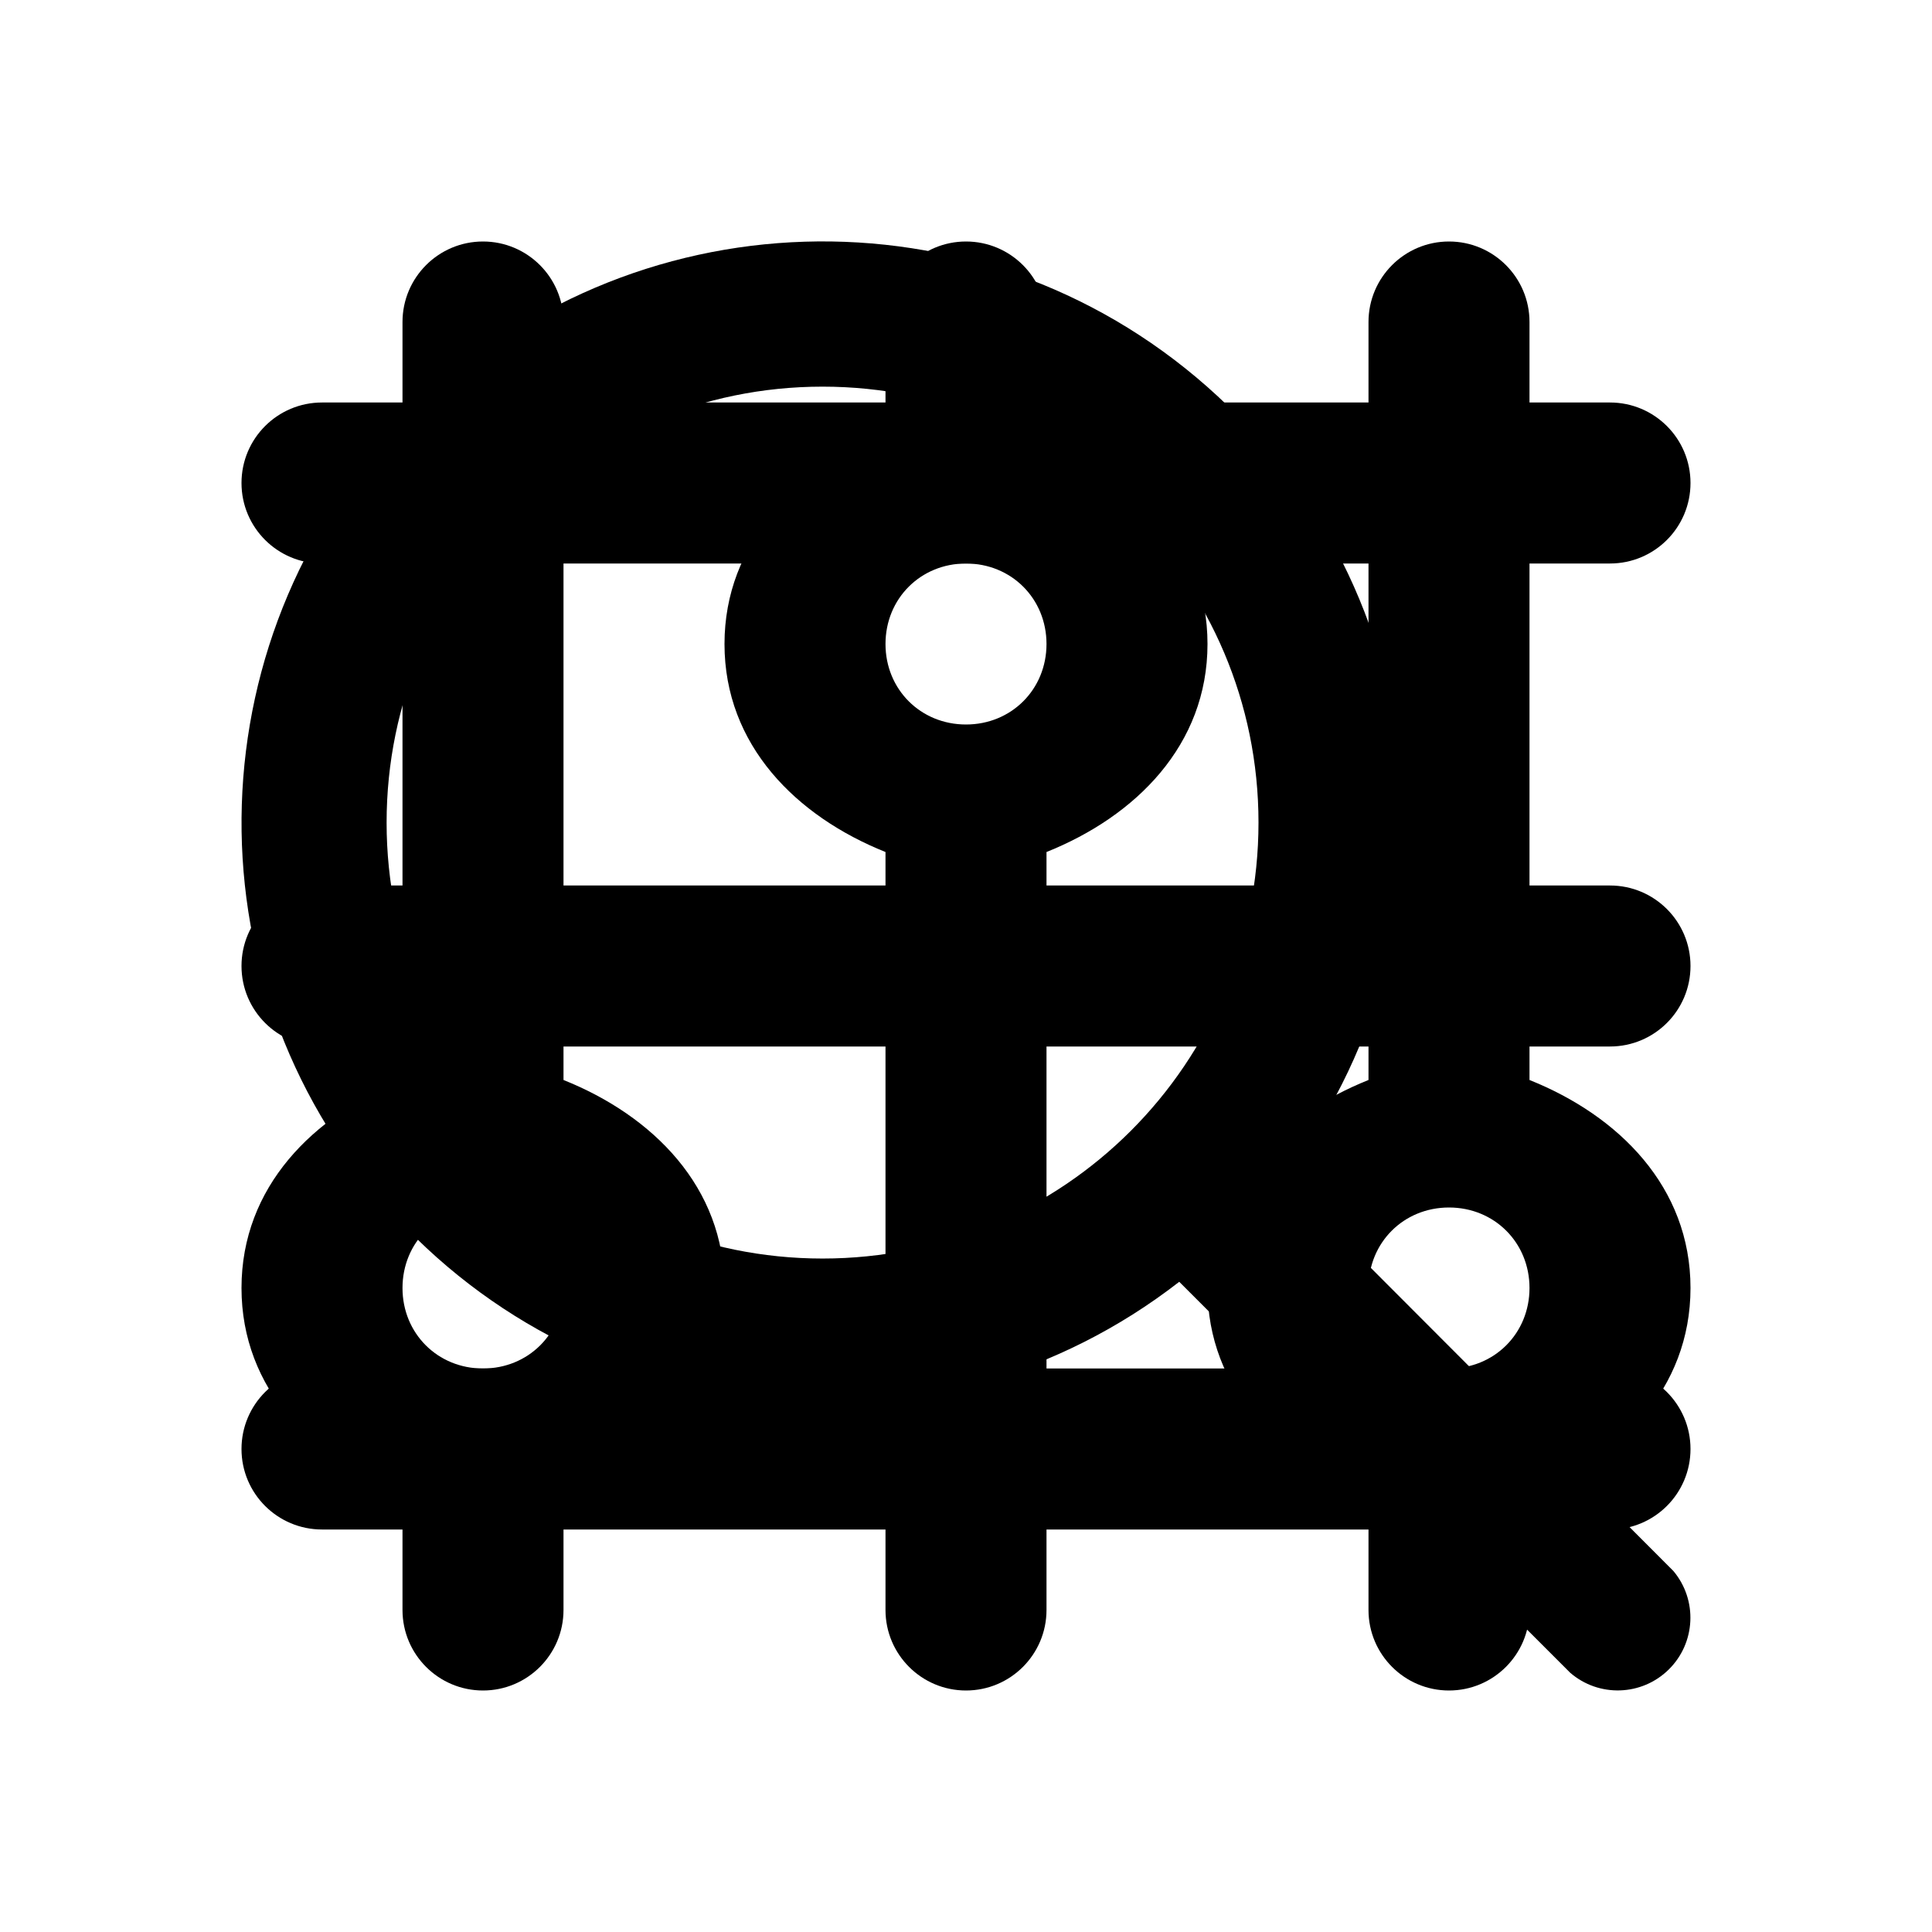
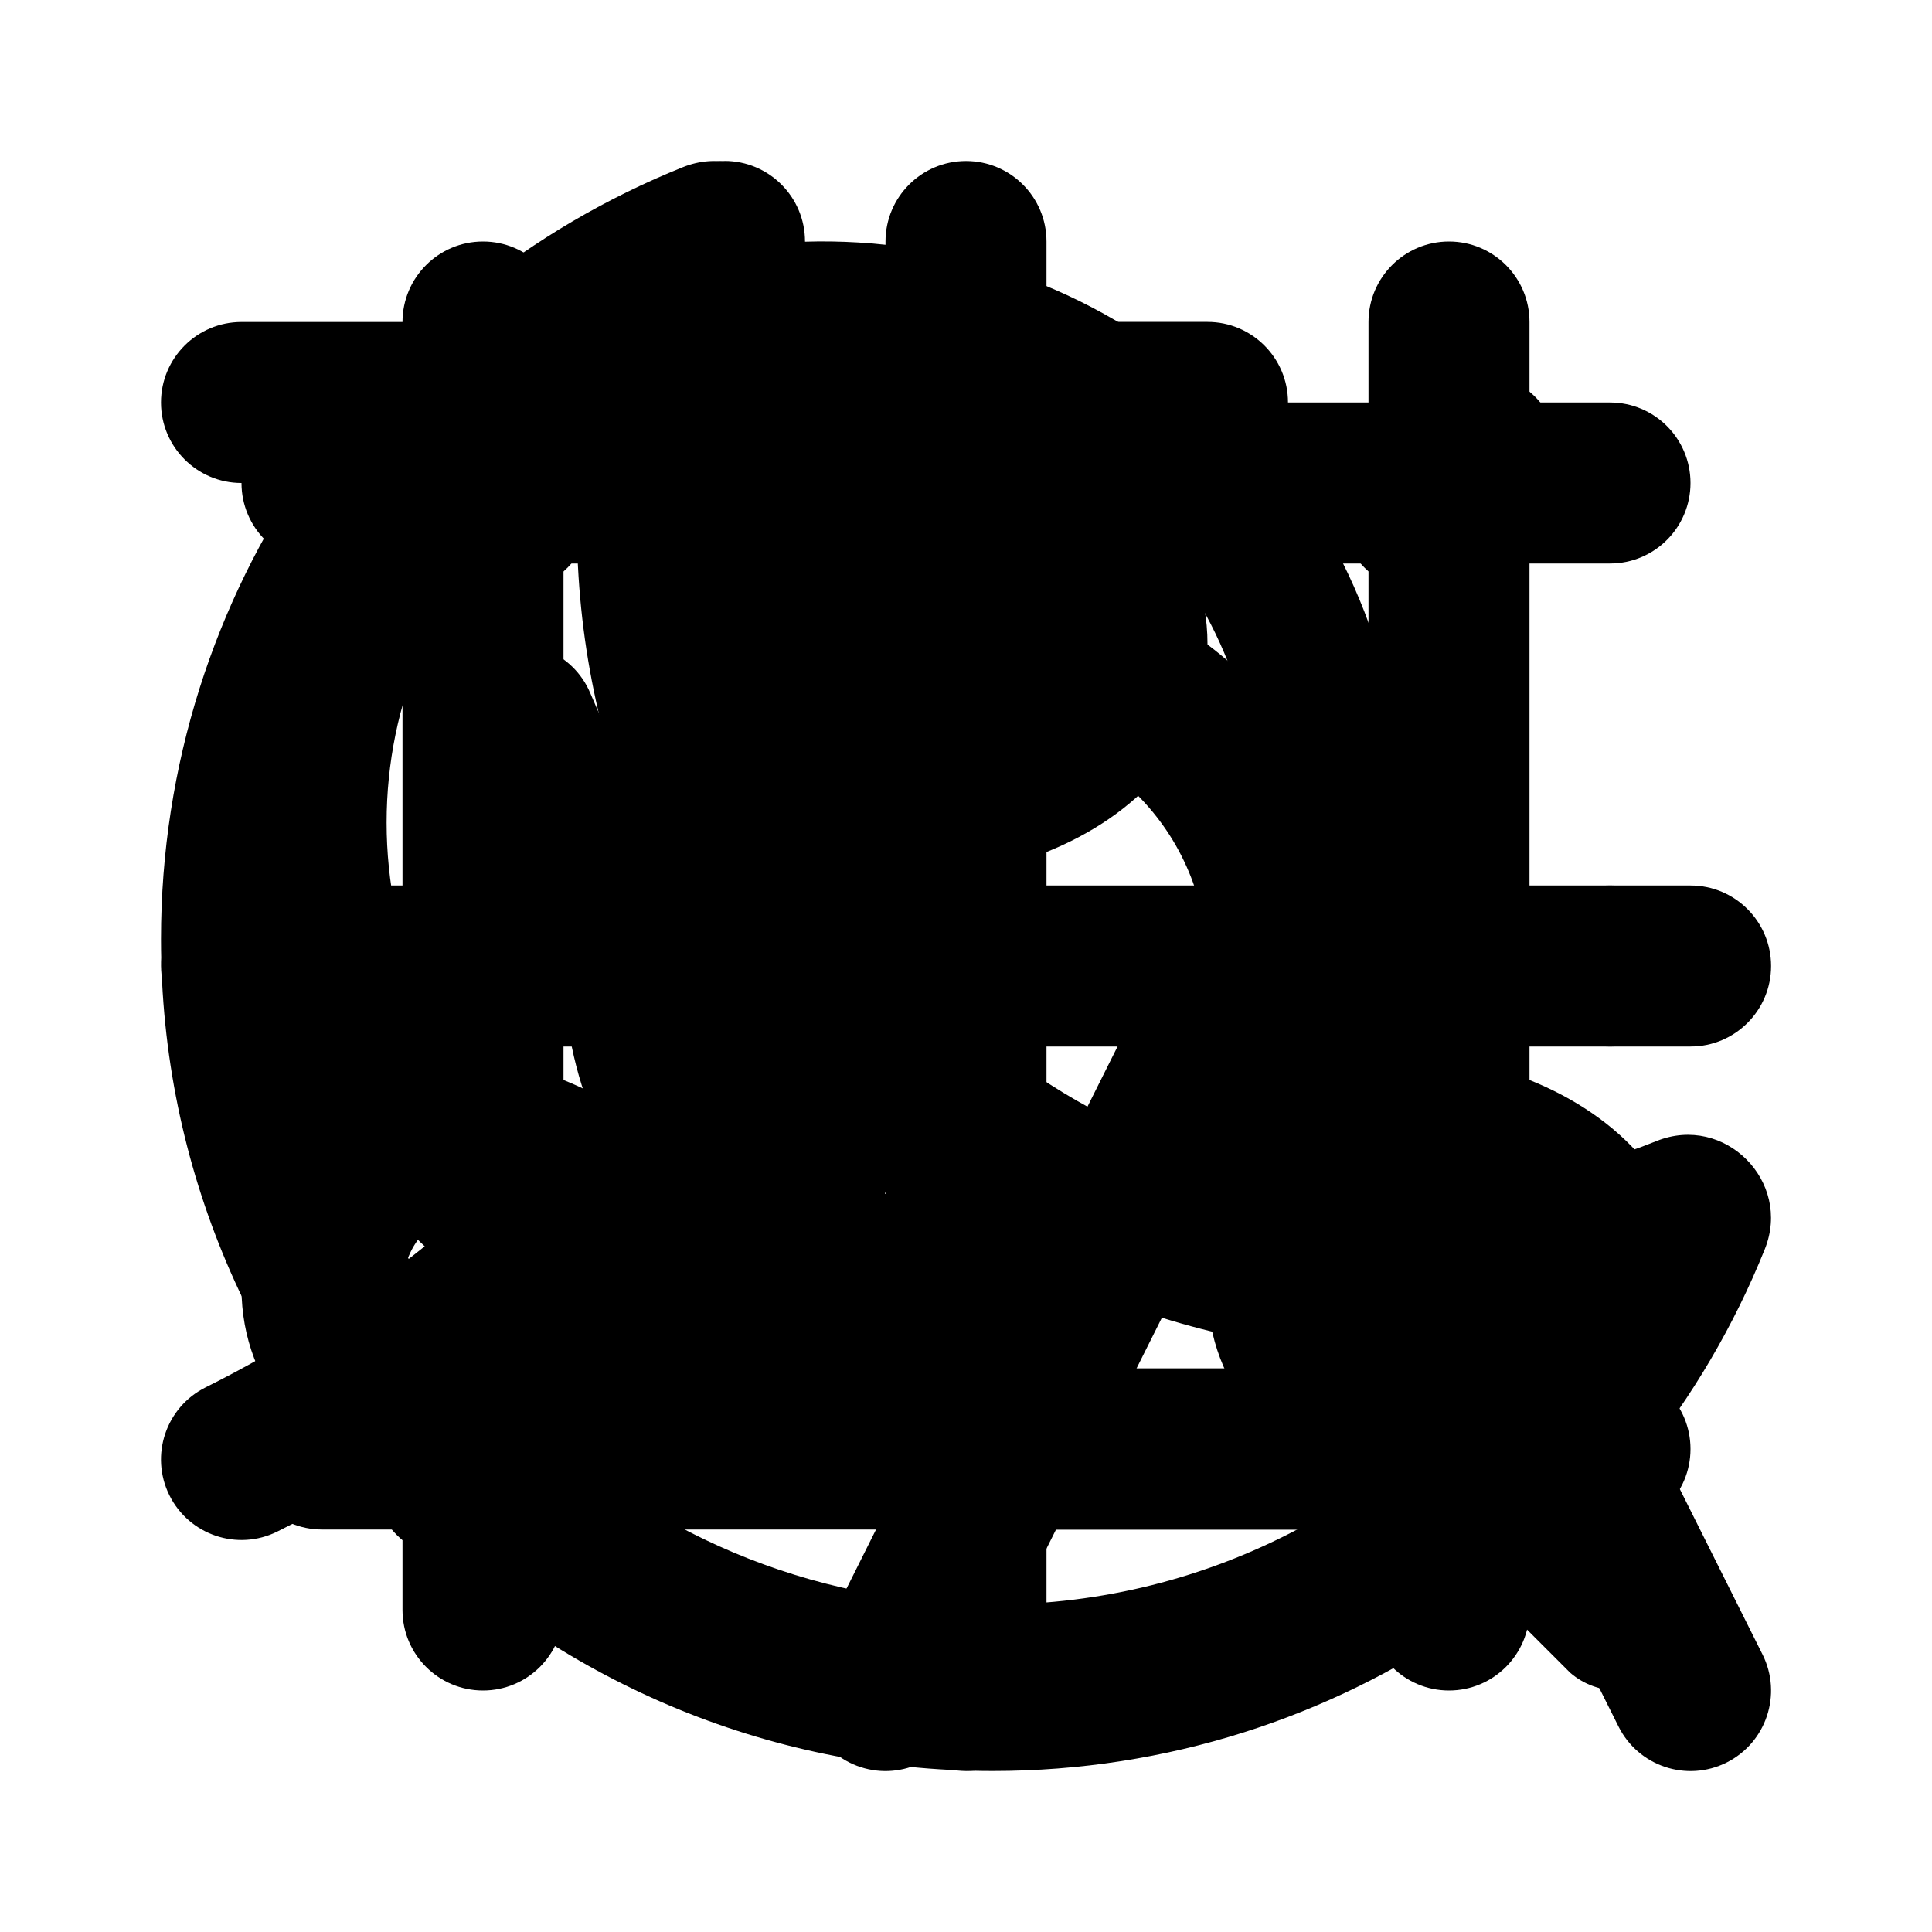
<svg xmlns="http://www.w3.org/2000/svg" version="1.1" viewBox="0 0 24 24">
+   <path id="dark" d="m8.482 2.077c-3.802 1.528-6.482 5.254-6.482 9.59 0 5.694 4.638 10.333 10.333 10.333 4.336 0 8.062-2.68 9.59-6.482 0.339-0.844-0.5-1.683-1.344-1.344-0.951 0.382-1.988 0.593-3.08 0.593-4.578 0-8.266-3.689-8.266-8.266 0-1.092 0.211-2.128 0.593-3.08 0.339-0.844-0.5-1.683-1.344-1.344zm-1.035 2.973c-0.072 0.493-0.281 0.939-0.281 1.451 0 5.694 4.638 10.333 10.333 10.333 0.512 0 0.958-0.208 1.451-0.281-1.503 2.035-3.884 3.38-6.617 3.38-4.577 0-8.266-3.689-8.266-8.266 0-2.734 1.345-5.114 3.38-6.617z" />
  <path id="dasher" d="m6 3c-0.552 0-1 0.448-1 1v9.416c-1.107 0.443-2 1.327-2 2.584s0.893 2.141 2 2.584v1.416c0 0.552 0.448 1 1 1 0.552 0 1-0.448 1-1v-1.416c1.107-0.443 2-1.327 2-2.584s-0.893-2.141-2-2.584v-9.416c0-0.552-0.448-1-1-1zm6 0c-0.552 0-1 0.448-1 1v1.416c-1.107 0.443-2 1.327-2 2.584 0 1.257 0.893 2.141 2 2.584v9.416c0 0.552 0.448 1 1 1s1-0.448 1-1v-9.416c1.107-0.443 2-1.327 2-2.584 0-1.257-0.893-2.141-2-2.584v-1.416c0-0.552-0.448-1-1-1zm6 0c-0.552 0-1 0.448-1 1v9.416c-1.107 0.443-2 1.327-2 2.584s0.893 2.141 2 2.584v1.416c0 0.552 0.448 1 1 1s1-0.448 1-1v-1.416c1.107-0.443 2-1.327 2-2.584s-0.893-2.141-2-2.584v-9.416c0-0.552-0.448-1-1-1zm-6 4c0.564 0 1 0.436 1 1s-0.436 1-1 1-1-0.436-1-1 0.436-1 1-1zm-6 8c0.564 0 1 0.436 1 1s-0.436 1-1 1-1-0.436-1-1 0.436-1 1-1zm12 0c0.564 0 1 0.436 1 1s-0.436 1-1 1-1-0.436-1-1 0.436-1 1-1z" />
+   <path id="light" d="m12 2c-0.552 0-1 0.448-1 1v1c0 0.552 0.448 1 1 1s1-0.448 1-1v-1c0-0.552-0.448-1-1-1zm-6.363 2.637c-0.265 4.01e-5 -0.52 0.105-0.707 0.293-0.39 0.391-0.39 1.024 0 1.414l0.707 0.707c0.391 0.39 1.024 0.39 1.414 0 0.39-0.391 0.39-1.024 0-1.414l-0.707-0.707c-0.188-0.188-0.442-0.293-0.707-0.293zm12.02 0.293-0.707 0.707c-0.39 0.391-0.39 1.024 0 1.414 0.391 0.39 1.024 0.39 1.414 0l0.707-0.707c0.39-0.391 0.39-1.024 0-1.414-0.391-0.39-1.024-0.39-1.414 0zm-5.656 2.07c-2.75 0-5 2.25-5 5 0 2.749 2.25 5 5 5 2.75 0 5-2.25 5-5 0-2.75-2.251-5-5-5zm0 2c1.669 0 3 1.331 3 3 0 1.669-1.331 3-3 3-1.669 0-3-1.331-3-3 0-1.669 1.331-3 3-3zm-9 2c-0.552 0-1 0.448-1 1s0.448 1 1 1h1c0.552 0 1-0.448 1-1s-0.448-1-1-1zm17 0c-0.552 0-1 0.448-1 1s0.448 1 1 1h1c0.552 0 1-0.448 1-1s-0.448-1-1-1zm-13.656 5.656c-0.265 4e-5 -0.52 0.105-0.707 0.293l-0.707 0.707c-0.39 0.391-0.39 1.024 0 1.414 0.391 0.39 1.024 0.39 1.414 0l0.707-0.707c0.39-0.391 0.39-1.024 0-1.414-0.188-0.188-0.442-0.293-0.707-0.293zm10.605 0.293c-0.39 0.391-0.39 1.024 0 1.414l0.707 0.707c0.391 0.39 1.024 0.39 1.414 0 0.39-0.391 0.39-1.024 0-1.414l-0.707-0.707c-0.391-0.39-1.024-0.39-1.414 0zm-4.949 2.051c-0.552 0-1 0.448-1 1v1c0 0.552 0.448 1 1 1s1-0.448 1-1v-1c0-0.552-0.448-1-1-1z" />
  <path id="menu" d="M4 5h16a1 1 0 0 1 0 2H4a1 1 0 1 1 0-2zm0 6h16a1 1 0 0 1 0 2H4a1 1 0 0 1 0-2zm0 6h16a1 1 0 0 1 0 2H4a1 1 0 0 1 0-2z" />
  <path id="search" d="m15.922 14.641 4.865 4.874a0.903 0.903 0 0 1-1.282 1.264l-4.856-4.856a7.22 7.221 0 1 1 1.273-1.273zm-5.704 0.993a5.415 5.415 0 1 0 0-10.831 5.415 5.415 0 0 0 0 10.831z" />
+   <path id="translate" d="m9 2c-0.552 0-1 0.448-1 1v1h-5c-0.552 0-1 0.448-1 1s0.448 1 1 1h8.421c-0.492 2.02-1.309 3.901-2.451 5.566-0.634-0.928-1.194-1.908-1.637-2.955-0.214-0.509-0.801-0.748-1.31-0.533-0.509 0.214-0.748 0.801-0.533 1.31 0.573 1.356 1.344 2.594 2.201 3.768-1.453 1.652-3.147 3.089-5.136 4.078-0.494 0.246-0.696 0.845-0.451 1.34 0.246 0.496 0.847 0.698 1.342 0.451 2.119-1.053 3.921-2.577 5.5-4.307 0.137 0.151 0.241 0.33 0.383 0.477 0.384 0.397 1.017 0.407 1.414 0.023 0.398-0.383 0.409-1.017 0.025-1.414-0.171-0.177-0.3-0.392-0.463-0.576 1.552-2.112 2.615-4.578 3.187-7.229h1.508c0.552 0 1-0.448 1-1s-0.448-1-1-1h-5v-1c0-0.552-0.448-1-1-1zm7 8c-0.379-2.58e-5 -0.725 0.214-0.894 0.553l-5 10c-0.247 0.494-0.047 1.095 0.447 1.342 0.494 0.247 1.095 0.047 1.342-0.447l1.223-2.447h5.765l1.223 2.447c0.247 0.494 0.848 0.694 1.342 0.447 0.494-0.247 0.694-0.848 0.447-1.342l-5-10c-0.169-0.339-0.516-0.553-0.894-0.553zm0 3.236 1.883 3.764h-3.765z" />
</svg>
